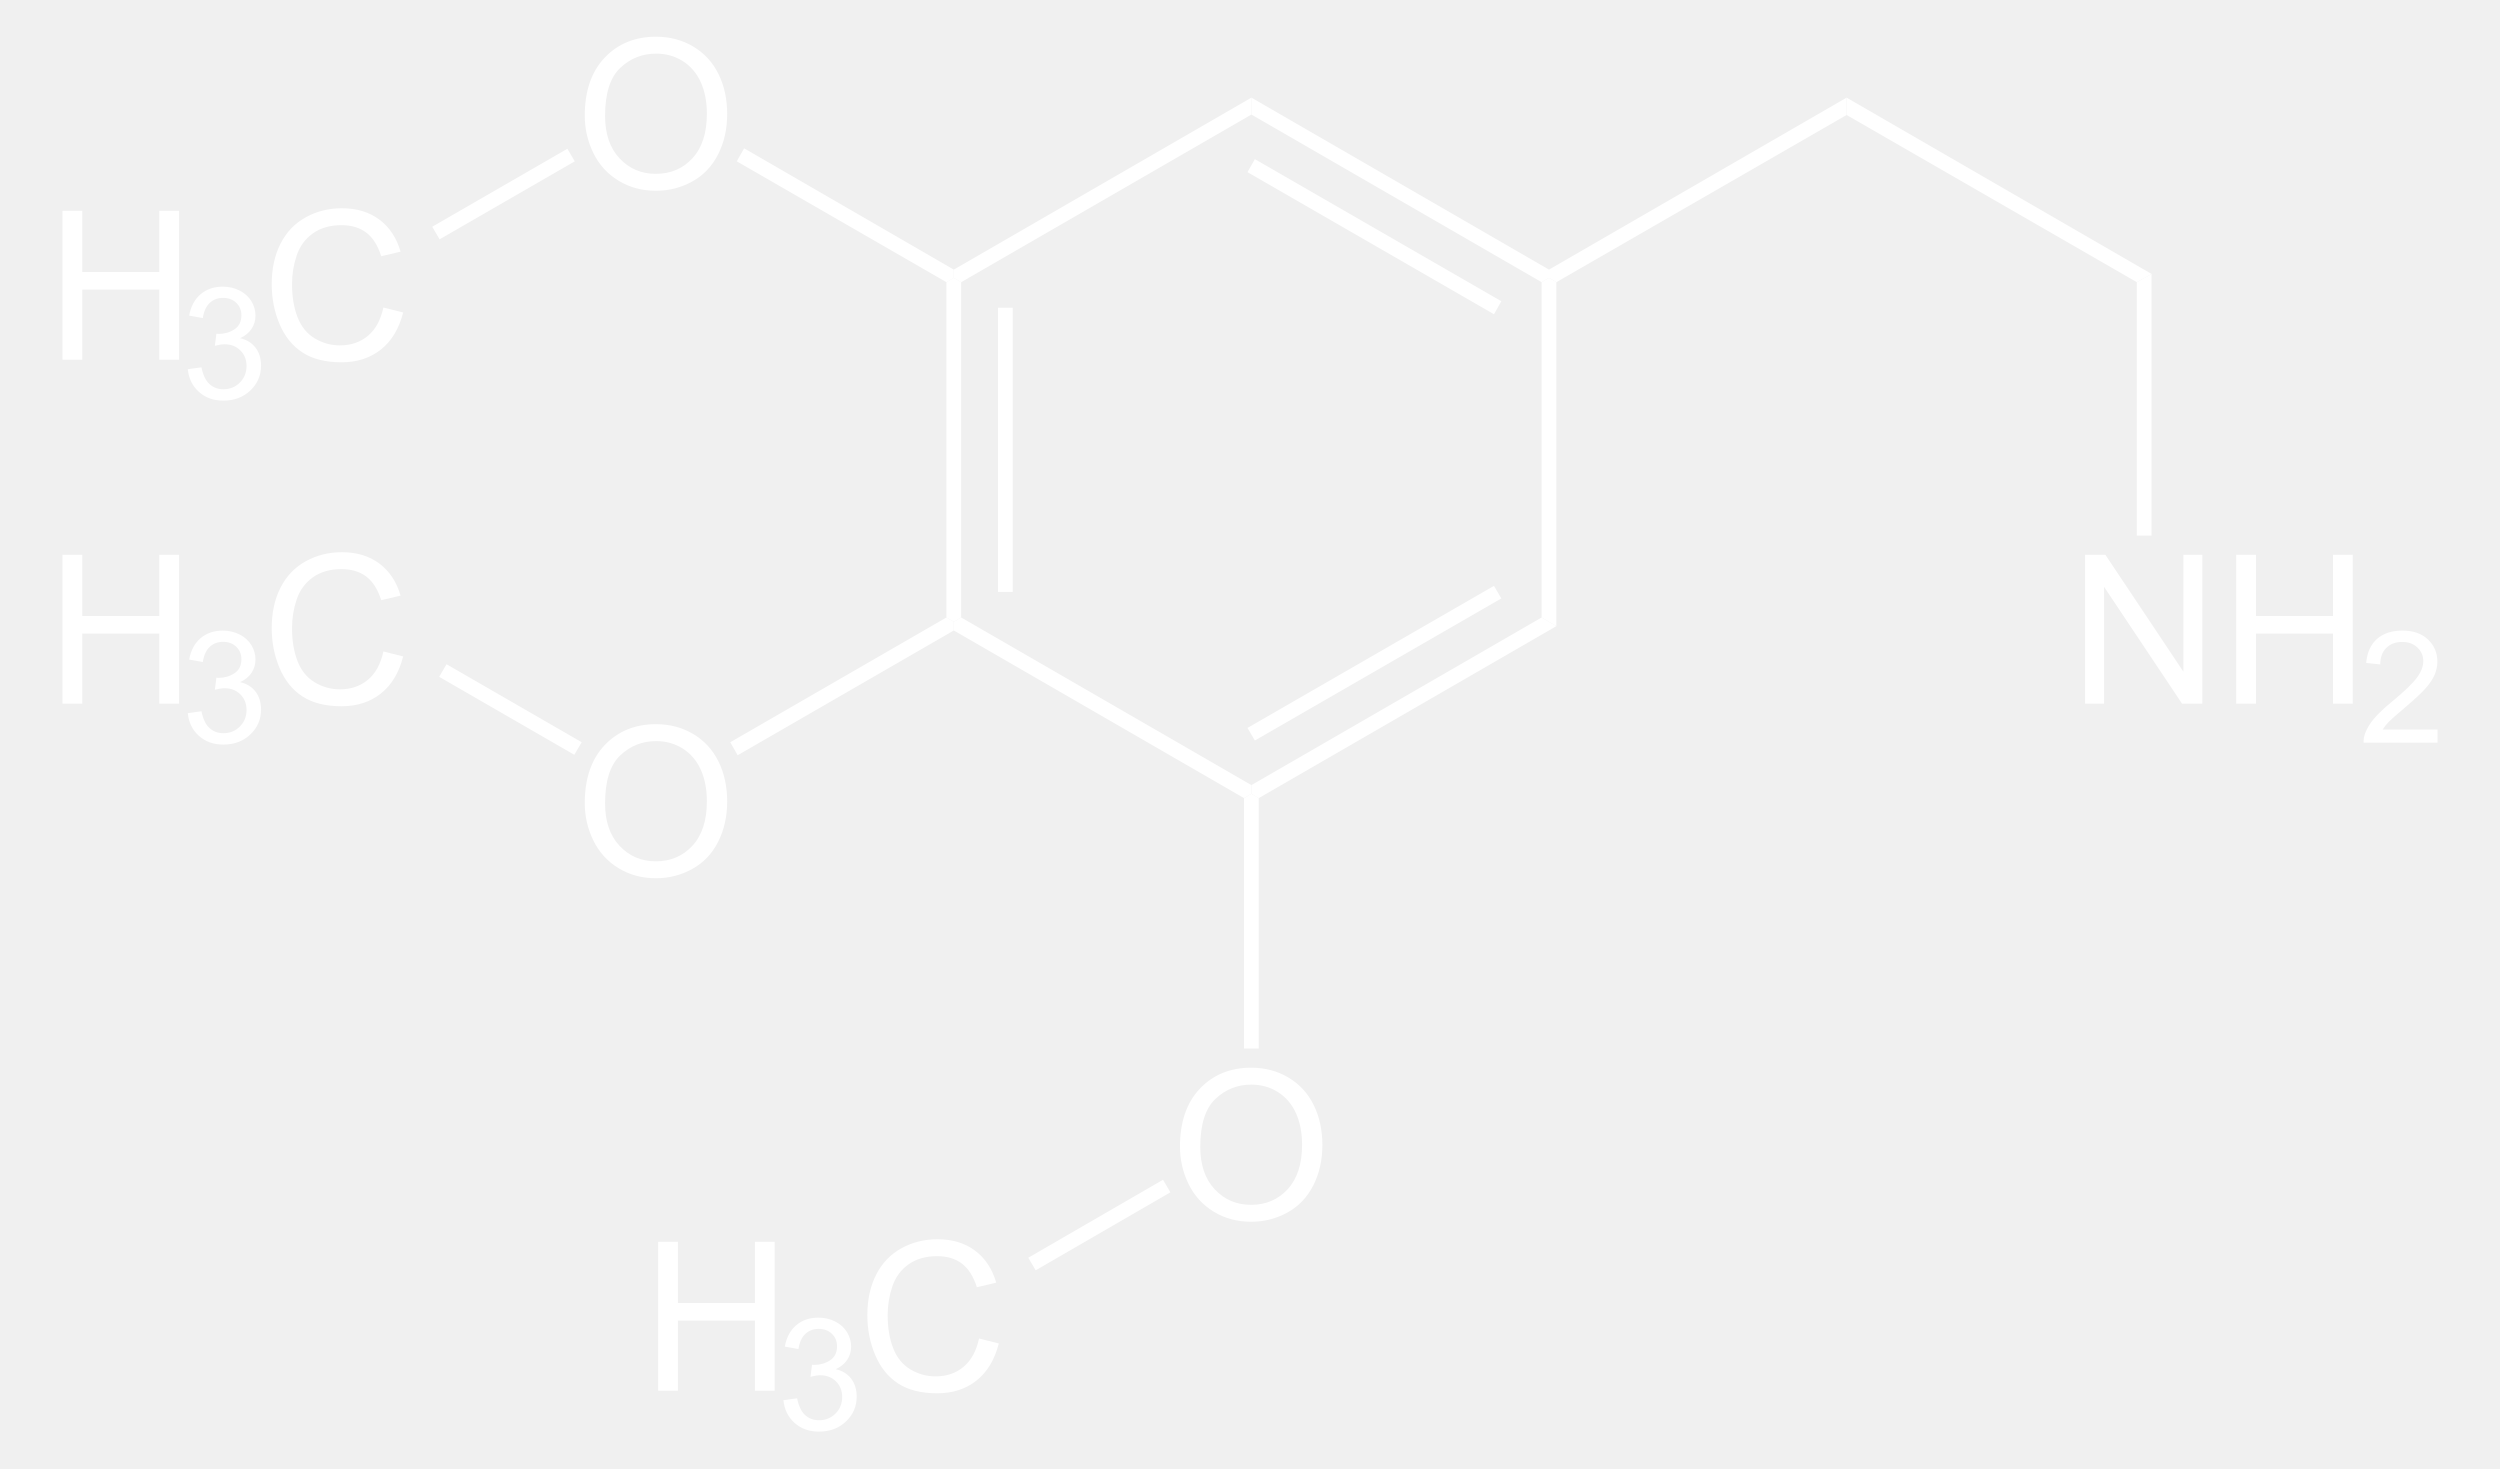
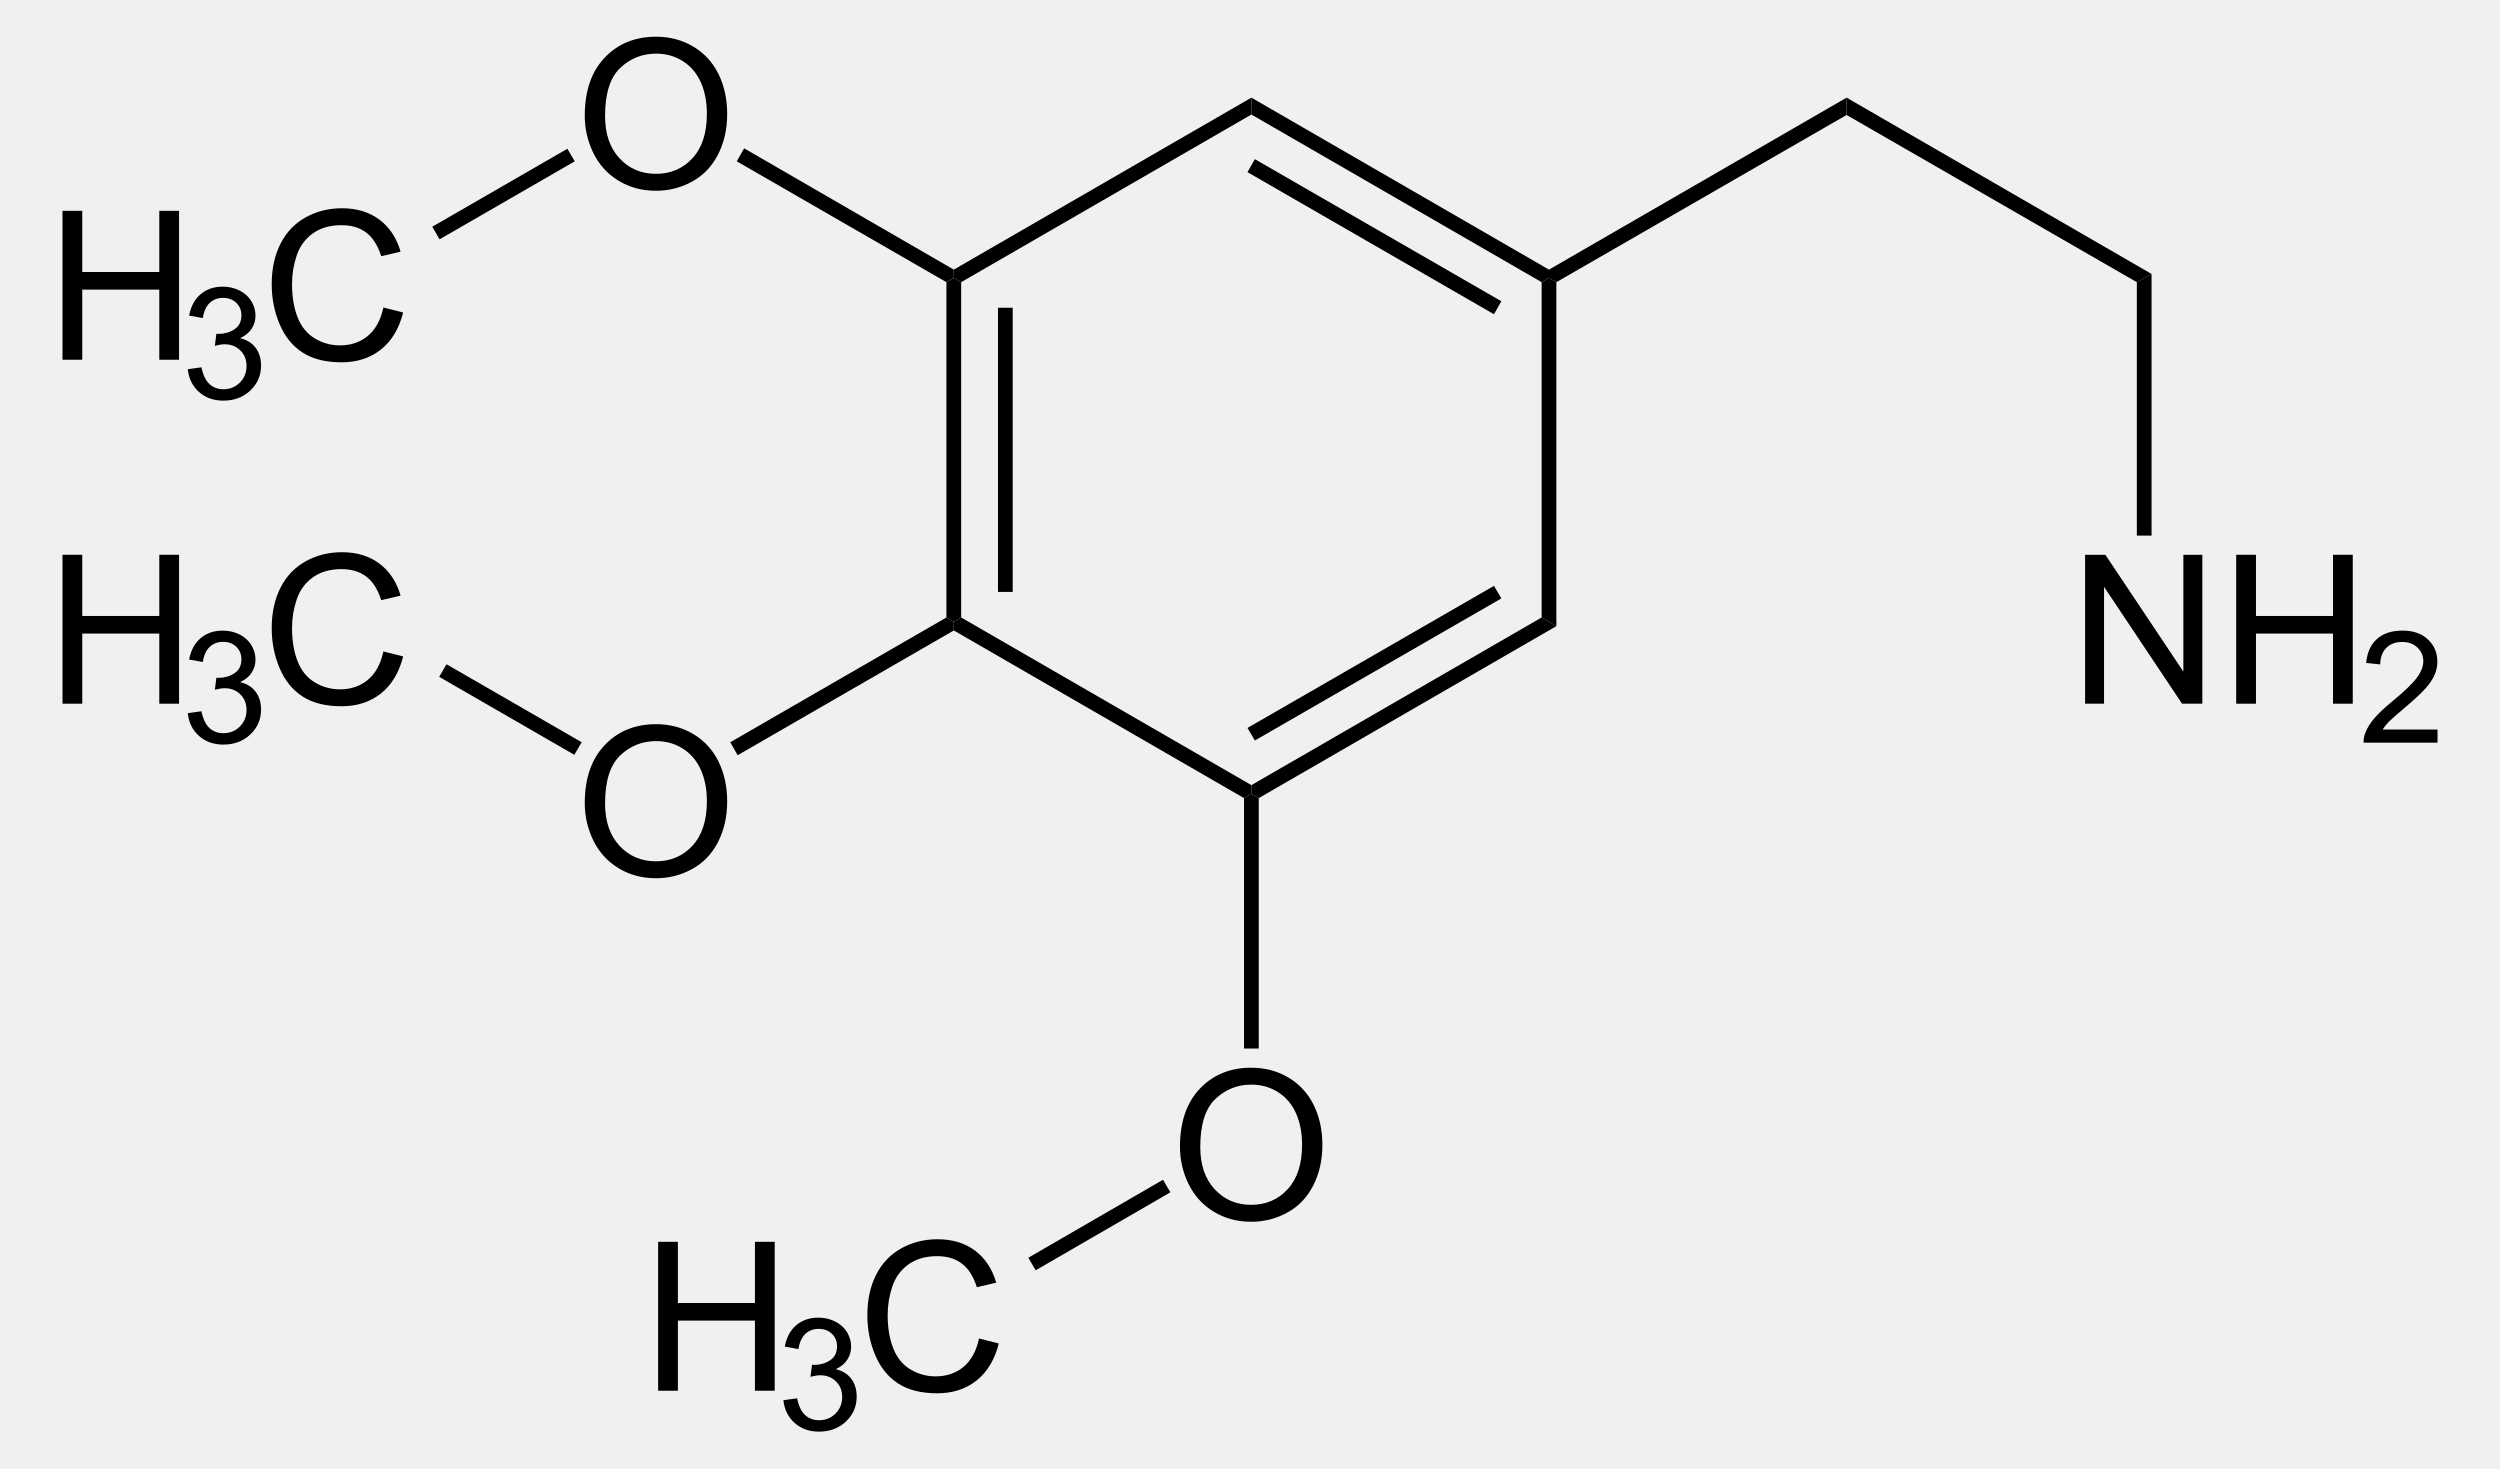
<svg xmlns="http://www.w3.org/2000/svg" version="1.1" id="Layer_1" width="274.129" height="161.003" viewBox="0 0 274.129 161.003" style="overflow:visible;enable-background:new 0 0 274.129 161.003;" xml:space="preserve">
-   <defs id="defs98" fill="#ffffff" />
+   <defs id="defs98" fill="#000000" />
  <g id="g3" transform="matrix(0.95,0,0,0.95,6.853225,4.025125)">
-     <path d="M 233.453,76.984 L 233.453,59.797 L 235.793,59.797 L 244.797,73.285 L 244.797,59.797 L 246.985,59.797 L 246.985,76.985 L 244.645,76.985 L 235.641,63.496 L 235.641,76.985 L 233.453,76.985 L 233.453,76.984 z " id="path5" fill="#ffffff" />
-     <path d="M 250.895,76.984 L 250.895,59.797 L 253.176,59.797 L 253.176,66.86 L 262.067,66.86 L 262.067,59.797 L 264.348,59.797 L 264.348,76.985 L 262.067,76.985 L 262.067,68.891 L 253.176,68.891 L 253.176,76.985 L 250.895,76.985 L 250.895,76.984 z " id="path7" fill="#ffffff" />
+     <path d="M 233.453,76.984 L 233.453,59.797 L 235.793,59.797 L 244.797,73.285 L 244.797,59.797 L 246.985,59.797 L 246.985,76.985 L 244.645,76.985 L 235.641,63.496 L 235.641,76.985 L 233.453,76.985 L 233.453,76.984 z " id="path5" fill="#000000" />
+     <path d="M 250.895,76.984 L 250.895,59.797 L 253.176,59.797 L 253.176,66.86 L 262.067,66.86 L 262.067,59.797 L 264.348,59.797 L 264.348,76.985 L 262.067,76.985 L 262.067,68.891 L 253.176,68.891 L 253.176,76.985 L 250.895,76.985 L 250.895,76.984 z " id="path7" fill="#000000" />
  </g>
  <g id="g9" transform="matrix(0.95,0,0,0.95,6.853225,4.025125)">
-     <path d="M 274.129,79.969 L 274.129,81.485 L 265.598,81.485 C 265.586,81.104 265.649,80.738 265.784,80.385 C 266.003,79.805 266.352,79.235 266.833,78.673 C 267.314,78.111 268.003,77.462 268.903,76.725 C 270.298,75.573 271.245,74.662 271.743,73.992 C 272.241,73.322 272.489,72.688 272.489,72.089 C 272.489,71.463 272.264,70.935 271.814,70.505 C 271.364,70.075 270.778,69.86 270.053,69.86 C 269.287,69.86 268.676,70.089 268.217,70.548 C 267.758,71.006 267.526,71.642 267.52,72.453 L 265.895,72.281 C 266.006,71.066 266.426,70.139 267.155,69.502 C 267.884,68.865 268.862,68.547 270.089,68.547 C 271.328,68.547 272.31,68.89 273.031,69.576 C 273.753,70.262 274.114,71.111 274.114,72.126 C 274.114,72.643 274.009,73.149 273.798,73.647 C 273.586,74.145 273.235,74.669 272.745,75.221 C 272.253,75.772 271.44,76.529 270.304,77.49 C 269.354,78.287 268.743,78.828 268.472,79.111 C 268.201,79.396 267.976,79.681 267.798,79.968 L 274.129,79.968 L 274.129,79.969 z " id="path11" fill="#ffffff" />
+     <path d="M 274.129,79.969 L 274.129,81.485 L 265.598,81.485 C 265.586,81.104 265.649,80.738 265.784,80.385 C 266.003,79.805 266.352,79.235 266.833,78.673 C 267.314,78.111 268.003,77.462 268.903,76.725 C 270.298,75.573 271.245,74.662 271.743,73.992 C 272.241,73.322 272.489,72.688 272.489,72.089 C 272.489,71.463 272.264,70.935 271.814,70.505 C 271.364,70.075 270.778,69.86 270.053,69.86 C 269.287,69.86 268.676,70.089 268.217,70.548 C 267.758,71.006 267.526,71.642 267.52,72.453 L 265.895,72.281 C 266.006,71.066 266.426,70.139 267.155,69.502 C 267.884,68.865 268.862,68.547 270.089,68.547 C 271.328,68.547 272.31,68.89 273.031,69.576 C 273.753,70.262 274.114,71.111 274.114,72.126 C 274.114,72.643 274.009,73.149 273.798,73.647 C 273.586,74.145 273.235,74.669 272.745,75.221 C 272.253,75.772 271.44,76.529 270.304,77.49 C 269.354,78.287 268.743,78.828 268.472,79.111 C 268.201,79.396 267.976,79.681 267.798,79.968 L 274.129,79.968 L 274.129,79.969 z " id="path11" fill="#000000" />
  </g>
-   <path d="M 235.922,58.73 L 234.307,58.73 L 234.307,30.942 L 235.922,30.04 L 235.922,58.73 z " id="polygon13" fill="#ffffff" />
-   <path d="M 202.482,12.607 L 202.482,10.707 L 235.922,30.04 L 234.307,30.942 L 202.482,12.607 z " id="polygon15" fill="#ffffff" />
-   <path d="M 170.657,30.942 L 169.849,30.467 L 169.849,29.565 L 202.482,10.707 L 202.482,12.607 L 170.657,30.942 z " id="polygon17" fill="#ffffff" />
-   <path d="M 137.217,12.56 L 137.217,10.707 L 169.849,29.565 L 169.849,30.467 L 169.042,30.942 L 137.217,12.56 z " id="polygon19" fill="#ffffff" />
-   <path d="M 136.789,18.877 L 137.597,17.452 L 164.624,33.032 L 163.817,34.457 L 136.789,18.877 z " id="polygon21" fill="#ffffff" />
-   <path d="M 105.392,30.942 L 104.584,30.467 L 104.584,29.565 L 137.217,10.707 L 137.217,12.56 L 105.392,30.942 z " id="polygon23" fill="#ffffff" />
-   <path d="M 105.392,67.707 L 104.584,68.182 L 103.777,67.707 L 103.777,30.942 L 104.584,30.467 L 105.392,30.942 L 105.392,67.707 z " id="polygon25" fill="#ffffff" />
-   <path d="M 109.429,33.745 L 111.044,33.745 L 111.044,64.905 L 109.429,64.905 L 109.429,33.745 z " id="rect27" fill="#ffffff" />
-   <path d="M 137.217,86.09 L 137.217,87.04 L 136.409,87.515 L 104.584,69.132 L 104.584,68.182 L 105.392,67.707 L 137.217,86.09 z " id="polygon29" fill="#ffffff" />
-   <path d="M 169.042,67.707 L 170.657,68.657 L 138.024,87.515 L 137.217,87.04 L 137.217,86.09 L 169.042,67.707 z " id="polygon31" fill="#ffffff" />
-   <path d="M 163.817,64.24 L 164.624,65.617 L 137.597,81.197 L 136.789,79.82 L 163.817,64.24 z " id="polygon33" fill="#ffffff" />
-   <path d="M 169.042,30.942 L 169.849,30.467 L 170.657,30.942 L 170.657,68.657 L 169.042,67.707 L 169.042,30.942 z " id="polygon35" fill="#ffffff" />
+   <path d="M 235.922,58.73 L 234.307,58.73 L 234.307,30.942 L 235.922,30.04 L 235.922,58.73 z " id="polygon13" fill="#000000" />
+   <path d="M 202.482,12.607 L 202.482,10.707 L 235.922,30.04 L 234.307,30.942 L 202.482,12.607 z " id="polygon15" fill="#000000" />
+   <path d="M 170.657,30.942 L 169.849,30.467 L 169.849,29.565 L 202.482,10.707 L 202.482,12.607 L 170.657,30.942 z " id="polygon17" fill="#000000" />
+   <path d="M 137.217,12.56 L 137.217,10.707 L 169.849,29.565 L 169.849,30.467 L 169.042,30.942 L 137.217,12.56 z " id="polygon19" fill="#000000" />
+   <path d="M 136.789,18.877 L 137.597,17.452 L 164.624,33.032 L 163.817,34.457 L 136.789,18.877 z " id="polygon21" fill="#000000" />
+   <path d="M 105.392,30.942 L 104.584,30.467 L 104.584,29.565 L 137.217,10.707 L 137.217,12.56 L 105.392,30.942 z " id="polygon23" fill="#000000" />
+   <path d="M 105.392,67.707 L 104.584,68.182 L 103.777,67.707 L 103.777,30.942 L 104.584,30.467 L 105.392,30.942 L 105.392,67.707 z " id="polygon25" fill="#000000" />
+   <path d="M 109.429,33.745 L 111.044,33.745 L 111.044,64.905 L 109.429,64.905 L 109.429,33.745 z " id="rect27" fill="#000000" />
+   <path d="M 137.217,86.09 L 137.217,87.04 L 136.409,87.515 L 104.584,69.132 L 104.584,68.182 L 105.392,67.707 L 137.217,86.09 z " id="polygon29" fill="#000000" />
+   <path d="M 169.042,67.707 L 170.657,68.657 L 138.024,87.515 L 137.217,87.04 L 137.217,86.09 L 169.042,67.707 z " id="polygon31" fill="#000000" />
+   <path d="M 163.817,64.24 L 164.624,65.617 L 137.597,81.197 L 136.789,79.82 L 163.817,64.24 z " id="polygon33" fill="#000000" />
+   <path d="M 169.042,30.942 L 169.849,30.467 L 170.657,30.942 L 170.657,68.657 L 169.042,67.707 L 169.042,30.942 z " id="polygon35" fill="#000000" />
  <g id="g37" transform="matrix(0.95,0,0,0.95,6.853225,4.025125)">
-     <path d="M 60.281,88.469 C 60.281,85.617 61.047,83.384 62.579,81.77 C 64.111,80.157 66.089,79.35 68.512,79.35 C 70.099,79.35 71.529,79.729 72.803,80.487 C 74.077,81.245 75.048,82.302 75.717,83.658 C 76.385,85.014 76.719,86.552 76.719,88.27 C 76.719,90.012 76.367,91.572 75.664,92.947 C 74.96,94.323 73.964,95.364 72.674,96.071 C 71.384,96.778 69.993,97.132 68.5,97.132 C 66.882,97.132 65.436,96.741 64.162,95.96 C 62.888,95.179 61.923,94.112 61.266,92.76 C 60.609,91.407 60.281,89.977 60.281,88.469 z M 62.625,88.498 C 62.625,90.568 63.182,92.199 64.296,93.391 C 65.41,94.583 66.808,95.178 68.488,95.178 C 70.2,95.178 71.609,94.576 72.716,93.373 C 73.822,92.17 74.375,90.463 74.375,88.252 C 74.375,86.854 74.139,85.633 73.666,84.59 C 73.193,83.547 72.501,82.738 71.59,82.164 C 70.679,81.59 69.657,81.303 68.524,81.303 C 66.914,81.303 65.528,81.856 64.367,82.961 C 63.206,84.066 62.625,85.912 62.625,88.498 z " id="path39" fill="#ffffff" />
+     <path d="M 60.281,88.469 C 60.281,85.617 61.047,83.384 62.579,81.77 C 64.111,80.157 66.089,79.35 68.512,79.35 C 70.099,79.35 71.529,79.729 72.803,80.487 C 74.077,81.245 75.048,82.302 75.717,83.658 C 76.385,85.014 76.719,86.552 76.719,88.27 C 76.719,90.012 76.367,91.572 75.664,92.947 C 74.96,94.323 73.964,95.364 72.674,96.071 C 71.384,96.778 69.993,97.132 68.5,97.132 C 66.882,97.132 65.436,96.741 64.162,95.96 C 62.888,95.179 61.923,94.112 61.266,92.76 C 60.609,91.407 60.281,89.977 60.281,88.469 z M 62.625,88.498 C 62.625,90.568 63.182,92.199 64.296,93.391 C 65.41,94.583 66.808,95.178 68.488,95.178 C 70.2,95.178 71.609,94.576 72.716,93.373 C 73.822,92.17 74.375,90.463 74.375,88.252 C 74.375,86.854 74.139,85.633 73.666,84.59 C 73.193,83.547 72.501,82.738 71.59,82.164 C 70.679,81.59 69.657,81.303 68.524,81.303 C 66.914,81.303 65.528,81.856 64.367,82.961 C 63.206,84.066 62.625,85.912 62.625,88.498 z " id="path39" fill="#000000" />
  </g>
-   <path d="M 80.882,82.813 L 80.074,81.388 L 103.777,67.707 L 104.584,68.182 L 104.584,69.132 L 80.882,82.813 z " id="polygon41" fill="#ffffff" />
+   <path d="M 80.882,82.813 L 80.074,81.388 L 103.777,67.707 L 104.584,68.182 L 104.584,69.132 L 80.882,82.813 z " id="polygon41" fill="#000000" />
  <g id="g43" transform="matrix(0.95,0,0,0.95,6.853225,4.025125)">
-     <path d="M 60.281,9.119 C 60.281,6.267 61.047,4.034 62.579,2.42 C 64.111,0.807 66.089,0 68.512,0 C 70.099,0 71.529,0.379 72.803,1.137 C 74.077,1.895 75.048,2.952 75.717,4.308 C 76.385,5.664 76.719,7.202 76.719,8.92 C 76.719,10.662 76.367,12.222 75.664,13.597 C 74.96,14.973 73.964,16.014 72.674,16.721 C 71.384,17.428 69.993,17.782 68.5,17.782 C 66.882,17.782 65.436,17.391 64.162,16.61 C 62.888,15.829 61.923,14.762 61.266,13.41 C 60.609,12.058 60.281,10.627 60.281,9.119 z M 62.625,9.148 C 62.625,11.218 63.182,12.849 64.296,14.041 C 65.41,15.233 66.808,15.828 68.488,15.828 C 70.2,15.828 71.609,15.226 72.716,14.023 C 73.822,12.82 74.375,11.113 74.375,8.902 C 74.375,7.504 74.139,6.283 73.666,5.24 C 73.193,4.197 72.5,3.389 71.59,2.814 C 70.68,2.239 69.657,1.953 68.524,1.953 C 66.914,1.953 65.528,2.506 64.367,3.611 C 63.206,4.716 62.625,6.563 62.625,9.148 z " id="path45" fill="#ffffff" />
+     <path d="M 60.281,9.119 C 60.281,6.267 61.047,4.034 62.579,2.42 C 64.111,0.807 66.089,0 68.512,0 C 70.099,0 71.529,0.379 72.803,1.137 C 74.077,1.895 75.048,2.952 75.717,4.308 C 76.385,5.664 76.719,7.202 76.719,8.92 C 76.719,10.662 76.367,12.222 75.664,13.597 C 74.96,14.973 73.964,16.014 72.674,16.721 C 71.384,17.428 69.993,17.782 68.5,17.782 C 66.882,17.782 65.436,17.391 64.162,16.61 C 62.888,15.829 61.923,14.762 61.266,13.41 C 60.609,12.058 60.281,10.627 60.281,9.119 z M 62.625,9.148 C 62.625,11.218 63.182,12.849 64.296,14.041 C 65.41,15.233 66.808,15.828 68.488,15.828 C 70.2,15.828 71.609,15.226 72.716,14.023 C 73.822,12.82 74.375,11.113 74.375,8.902 C 74.375,7.504 74.139,6.283 73.666,5.24 C 73.193,4.197 72.5,3.389 71.59,2.814 C 70.68,2.239 69.657,1.953 68.524,1.953 C 66.914,1.953 65.528,2.506 64.367,3.611 C 63.206,4.716 62.625,6.563 62.625,9.148 z " id="path45" fill="#000000" />
  </g>
-   <path d="M 80.787,17.69 L 81.594,16.265 L 104.584,29.565 L 104.584,30.467 L 103.777,30.942 L 80.787,17.69 z " id="polygon47" fill="#ffffff" />
+   <path d="M 80.787,17.69 L 81.594,16.265 L 104.584,29.565 L 104.584,30.467 L 103.777,30.942 L 80.787,17.69 z " id="polygon47" fill="#000000" />
  <g id="g49" transform="matrix(0.95,0,0,0.95,6.853225,4.025125)">
-     <path d="M 128.981,128.119 C 128.981,125.267 129.747,123.034 131.279,121.42 C 132.811,119.807 134.789,119 137.212,119 C 138.799,119 140.229,119.379 141.503,120.137 C 142.777,120.895 143.749,121.952 144.417,123.308 C 145.085,124.664 145.419,126.202 145.419,127.92 C 145.419,129.662 145.067,131.222 144.364,132.597 C 143.661,133.973 142.664,135.014 141.374,135.721 C 140.085,136.428 138.693,136.782 137.201,136.782 C 135.583,136.782 134.137,136.391 132.863,135.61 C 131.589,134.829 130.624,133.762 129.967,132.41 C 129.309,131.058 128.981,129.627 128.981,128.119 z M 131.325,128.148 C 131.325,130.218 131.882,131.849 132.996,133.041 C 134.11,134.233 135.508,134.828 137.188,134.828 C 138.9,134.828 140.309,134.226 141.416,133.023 C 142.521,131.82 143.074,130.113 143.074,127.902 C 143.074,126.504 142.838,125.283 142.365,124.24 C 141.892,123.197 141.2,122.388 140.289,121.814 C 139.379,121.24 138.357,120.953 137.223,120.953 C 135.613,120.953 134.227,121.506 133.066,122.611 C 131.905,123.716 131.325,125.563 131.325,128.148 z " id="path51" fill="#ffffff" />
+     <path d="M 128.981,128.119 C 128.981,125.267 129.747,123.034 131.279,121.42 C 132.811,119.807 134.789,119 137.212,119 C 138.799,119 140.229,119.379 141.503,120.137 C 142.777,120.895 143.749,121.952 144.417,123.308 C 145.085,124.664 145.419,126.202 145.419,127.92 C 145.419,129.662 145.067,131.222 144.364,132.597 C 143.661,133.973 142.664,135.014 141.374,135.721 C 140.085,136.428 138.693,136.782 137.201,136.782 C 135.583,136.782 134.137,136.391 132.863,135.61 C 131.589,134.829 130.624,133.762 129.967,132.41 C 129.309,131.058 128.981,129.627 128.981,128.119 z M 131.325,128.148 C 131.325,130.218 131.882,131.849 132.996,133.041 C 134.11,134.233 135.508,134.828 137.188,134.828 C 138.9,134.828 140.309,134.226 141.416,133.023 C 142.521,131.82 143.074,130.113 143.074,127.902 C 143.074,126.504 142.838,125.283 142.365,124.24 C 141.892,123.197 141.2,122.388 140.289,121.814 C 139.379,121.24 138.357,120.953 137.223,120.953 C 135.613,120.953 134.227,121.506 133.066,122.611 C 131.905,123.716 131.325,125.563 131.325,128.148 z " id="path51" fill="#000000" />
  </g>
-   <path d="M 138.024,114.97 L 136.409,114.97 L 136.409,87.515 L 137.217,87.04 L 138.024,87.515 L 138.024,114.97 z " id="polygon53" fill="#ffffff" />
+   <path d="M 138.024,114.97 L 136.409,114.97 L 136.409,87.515 L 137.217,87.04 L 138.024,87.515 L 138.024,114.97 z " id="polygon53" fill="#000000" />
  <g id="g55" transform="matrix(0.95,0,0,0.95,6.853225,4.025125)">
-     <path d="M 0,37.284 L 0,20.097 L 2.281,20.097 L 2.281,27.16 L 11.172,27.16 L 11.172,20.097 L 13.453,20.097 L 13.453,37.285 L 11.172,37.285 L 11.172,29.19 L 2.281,29.19 L 2.281,37.284 L 0,37.284 z " id="path57" fill="#ffffff" />
+     <path d="M 0,37.284 L 0,20.097 L 2.281,20.097 L 2.281,27.16 L 11.172,27.16 L 11.172,20.097 L 13.453,20.097 L 13.453,37.285 L 11.172,37.285 L 11.172,29.19 L 2.281,29.19 L 2.281,37.284 L 0,37.284 z " id="path57" fill="#000000" />
  </g>
  <g id="g59" transform="matrix(0.95,0,0,0.95,6.853225,4.025125)">
-     <path d="M 14.461,38.378 L 16.039,38.159 C 16.222,39.055 16.531,39.702 16.967,40.097 C 17.404,40.493 17.939,40.691 18.574,40.691 C 19.327,40.691 19.96,40.433 20.473,39.918 C 20.986,39.403 21.242,38.765 21.242,38.004 C 21.242,37.277 21.004,36.679 20.526,36.207 C 20.049,35.736 19.443,35.5 18.707,35.5 C 18.406,35.5 18.032,35.559 17.585,35.676 L 17.762,34.285 C 17.868,34.297 17.953,34.303 18.018,34.303 C 18.692,34.303 19.299,34.127 19.839,33.777 C 20.379,33.426 20.649,32.885 20.649,32.154 C 20.649,31.575 20.452,31.095 20.058,30.716 C 19.664,30.336 19.156,30.146 18.533,30.146 C 17.916,30.146 17.401,30.34 16.99,30.728 C 16.578,31.117 16.314,31.699 16.197,32.474 L 14.619,32.193 C 14.812,31.131 15.253,30.308 15.939,29.724 C 16.625,29.141 17.479,28.849 18.5,28.849 C 19.204,28.849 19.853,28.999 20.445,29.301 C 21.037,29.602 21.49,30.013 21.805,30.533 C 22.118,31.054 22.276,31.606 22.276,32.191 C 22.276,32.747 22.127,33.253 21.828,33.709 C 21.529,34.165 21.087,34.527 20.501,34.797 C 21.263,34.973 21.855,35.337 22.28,35.892 C 22.704,36.445 22.917,37.138 22.917,37.97 C 22.917,39.095 22.506,40.049 21.684,40.831 C 20.862,41.614 19.823,42.005 18.567,42.005 C 17.434,42.005 16.493,41.669 15.745,40.995 C 14.994,40.321 14.567,39.448 14.461,38.378 z " id="path61" fill="#ffffff" />
+     <path d="M 14.461,38.378 L 16.039,38.159 C 16.222,39.055 16.531,39.702 16.967,40.097 C 17.404,40.493 17.939,40.691 18.574,40.691 C 19.327,40.691 19.96,40.433 20.473,39.918 C 20.986,39.403 21.242,38.765 21.242,38.004 C 21.242,37.277 21.004,36.679 20.526,36.207 C 20.049,35.736 19.443,35.5 18.707,35.5 C 18.406,35.5 18.032,35.559 17.585,35.676 L 17.762,34.285 C 17.868,34.297 17.953,34.303 18.018,34.303 C 18.692,34.303 19.299,34.127 19.839,33.777 C 20.379,33.426 20.649,32.885 20.649,32.154 C 20.649,31.575 20.452,31.095 20.058,30.716 C 19.664,30.336 19.156,30.146 18.533,30.146 C 17.916,30.146 17.401,30.34 16.99,30.728 C 16.578,31.117 16.314,31.699 16.197,32.474 L 14.619,32.193 C 14.812,31.131 15.253,30.308 15.939,29.724 C 16.625,29.141 17.479,28.849 18.5,28.849 C 19.204,28.849 19.853,28.999 20.445,29.301 C 21.037,29.602 21.49,30.013 21.805,30.533 C 22.118,31.054 22.276,31.606 22.276,32.191 C 22.276,32.747 22.127,33.253 21.828,33.709 C 21.529,34.165 21.087,34.527 20.501,34.797 C 21.263,34.973 21.855,35.337 22.28,35.892 C 22.704,36.445 22.917,37.138 22.917,37.97 C 22.917,39.095 22.506,40.049 21.684,40.831 C 20.862,41.614 19.823,42.005 18.567,42.005 C 17.434,42.005 16.493,41.669 15.745,40.995 C 14.994,40.321 14.567,39.448 14.461,38.378 z " id="path61" fill="#000000" />
  </g>
  <g id="g63" transform="matrix(0.95,0,0,0.95,6.853225,4.025125)">
-     <path d="M 37.039,31.257 L 39.32,31.831 C 38.844,33.701 37.987,35.127 36.751,36.108 C 35.514,37.09 34.001,37.581 32.214,37.581 C 30.364,37.581 28.86,37.204 27.701,36.449 C 26.542,35.694 25.66,34.602 25.055,33.171 C 24.45,31.74 24.148,30.204 24.148,28.562 C 24.148,26.771 24.489,25.209 25.172,23.876 C 25.855,22.542 26.826,21.53 28.087,20.838 C 29.347,20.146 30.733,19.8 32.247,19.8 C 33.964,19.8 35.407,20.238 36.577,21.114 C 37.748,21.991 38.563,23.223 39.023,24.811 L 36.789,25.338 C 36.391,24.088 35.814,23.178 35.058,22.608 C 34.301,22.038 33.349,21.753 32.203,21.753 C 30.885,21.753 29.783,22.069 28.897,22.702 C 28.012,23.335 27.39,24.184 27.031,25.251 C 26.672,26.318 26.493,27.417 26.493,28.55 C 26.493,30.011 26.705,31.286 27.13,32.376 C 27.555,33.466 28.215,34.28 29.112,34.819 C 30.009,35.358 30.979,35.628 32.024,35.628 C 33.295,35.628 34.37,35.261 35.251,34.526 C 36.132,33.791 36.727,32.702 37.039,31.257 z " id="path65" fill="#ffffff" />
+     <path d="M 37.039,31.257 L 39.32,31.831 C 38.844,33.701 37.987,35.127 36.751,36.108 C 35.514,37.09 34.001,37.581 32.214,37.581 C 30.364,37.581 28.86,37.204 27.701,36.449 C 26.542,35.694 25.66,34.602 25.055,33.171 C 24.45,31.74 24.148,30.204 24.148,28.562 C 24.148,26.771 24.489,25.209 25.172,23.876 C 25.855,22.542 26.826,21.53 28.087,20.838 C 29.347,20.146 30.733,19.8 32.247,19.8 C 33.964,19.8 35.407,20.238 36.577,21.114 C 37.748,21.991 38.563,23.223 39.023,24.811 L 36.789,25.338 C 36.391,24.088 35.814,23.178 35.058,22.608 C 34.301,22.038 33.349,21.753 32.203,21.753 C 30.885,21.753 29.783,22.069 28.897,22.702 C 28.012,23.335 27.39,24.184 27.031,25.251 C 26.672,26.318 26.493,27.417 26.493,28.55 C 26.493,30.011 26.705,31.286 27.13,32.376 C 27.555,33.466 28.215,34.28 29.112,34.819 C 30.009,35.358 30.979,35.628 32.024,35.628 C 33.295,35.628 34.37,35.261 35.251,34.526 C 36.132,33.791 36.727,32.702 37.039,31.257 z " id="path65" fill="#000000" />
  </g>
-   <path d="M 48.202,26.24 L 47.394,24.862 L 62.214,16.312 L 63.022,17.69 L 48.202,26.24 z " id="polygon67" fill="#ffffff" />
+   <path d="M 48.202,26.24 L 47.394,24.862 L 62.214,16.312 L 63.022,17.69 L 48.202,26.24 z " id="polygon67" fill="#000000" />
  <g id="g69" transform="matrix(0.95,0,0,0.95,6.853225,4.025125)">
-     <path d="M 0,76.984 L 0,59.797 L 2.281,59.797 L 2.281,66.86 L 11.172,66.86 L 11.172,59.797 L 13.453,59.797 L 13.453,76.985 L 11.172,76.985 L 11.172,68.891 L 2.281,68.891 L 2.281,76.985 L 0,76.985 L 0,76.984 z " id="path71" fill="#ffffff" />
+     <path d="M 0,76.984 L 0,59.797 L 2.281,59.797 L 2.281,66.86 L 11.172,66.86 L 11.172,59.797 L 13.453,59.797 L 13.453,76.985 L 11.172,76.985 L 11.172,68.891 L 2.281,68.891 L 2.281,76.985 L 0,76.985 L 0,76.984 z " id="path71" fill="#000000" />
  </g>
  <g id="g73" transform="matrix(0.95,0,0,0.95,6.853225,4.025125)">
-     <path d="M 14.461,78.078 L 16.039,77.859 C 16.222,78.755 16.531,79.402 16.967,79.797 C 17.404,80.193 17.939,80.391 18.574,80.391 C 19.327,80.391 19.96,80.133 20.473,79.618 C 20.986,79.103 21.242,78.465 21.242,77.704 C 21.242,76.977 21.004,76.379 20.526,75.907 C 20.049,75.436 19.443,75.2 18.707,75.2 C 18.406,75.2 18.032,75.259 17.585,75.376 L 17.762,73.985 C 17.868,73.997 17.953,74.003 18.018,74.003 C 18.692,74.003 19.299,73.827 19.839,73.477 C 20.379,73.126 20.649,72.585 20.649,71.854 C 20.649,71.275 20.452,70.795 20.058,70.416 C 19.664,70.036 19.156,69.846 18.533,69.846 C 17.916,69.846 17.401,70.04 16.99,70.428 C 16.578,70.817 16.314,71.399 16.197,72.174 L 14.619,71.893 C 14.812,70.831 15.253,70.008 15.939,69.424 C 16.625,68.841 17.479,68.549 18.5,68.549 C 19.204,68.549 19.853,68.699 20.445,69.001 C 21.037,69.302 21.49,69.713 21.805,70.233 C 22.118,70.754 22.276,71.306 22.276,71.891 C 22.276,72.447 22.127,72.953 21.828,73.409 C 21.529,73.865 21.087,74.227 20.501,74.497 C 21.263,74.673 21.855,75.037 22.28,75.592 C 22.704,76.145 22.917,76.838 22.917,77.67 C 22.917,78.795 22.506,79.749 21.684,80.531 C 20.862,81.314 19.823,81.705 18.567,81.705 C 17.434,81.705 16.493,81.369 15.745,80.695 C 14.994,80.021 14.567,79.148 14.461,78.078 z " id="path75" fill="#ffffff" />
+     <path d="M 14.461,78.078 L 16.039,77.859 C 16.222,78.755 16.531,79.402 16.967,79.797 C 17.404,80.193 17.939,80.391 18.574,80.391 C 19.327,80.391 19.96,80.133 20.473,79.618 C 20.986,79.103 21.242,78.465 21.242,77.704 C 21.242,76.977 21.004,76.379 20.526,75.907 C 20.049,75.436 19.443,75.2 18.707,75.2 C 18.406,75.2 18.032,75.259 17.585,75.376 L 17.762,73.985 C 17.868,73.997 17.953,74.003 18.018,74.003 C 18.692,74.003 19.299,73.827 19.839,73.477 C 20.379,73.126 20.649,72.585 20.649,71.854 C 20.649,71.275 20.452,70.795 20.058,70.416 C 19.664,70.036 19.156,69.846 18.533,69.846 C 17.916,69.846 17.401,70.04 16.99,70.428 C 16.578,70.817 16.314,71.399 16.197,72.174 L 14.619,71.893 C 14.812,70.831 15.253,70.008 15.939,69.424 C 16.625,68.841 17.479,68.549 18.5,68.549 C 19.204,68.549 19.853,68.699 20.445,69.001 C 21.037,69.302 21.49,69.713 21.805,70.233 C 22.118,70.754 22.276,71.306 22.276,71.891 C 22.276,72.447 22.127,72.953 21.828,73.409 C 21.529,73.865 21.087,74.227 20.501,74.497 C 21.263,74.673 21.855,75.037 22.28,75.592 C 22.704,76.145 22.917,76.838 22.917,77.67 C 22.917,78.795 22.506,79.749 21.684,80.531 C 20.862,81.314 19.823,81.705 18.567,81.705 C 17.434,81.705 16.493,81.369 15.745,80.695 C 14.994,80.021 14.567,79.148 14.461,78.078 z " id="path75" fill="#000000" />
  </g>
  <g id="g77" transform="matrix(0.95,0,0,0.95,6.853225,4.025125)">
-     <path d="M 37.039,70.957 L 39.32,71.531 C 38.844,73.401 37.987,74.827 36.751,75.808 C 35.514,76.79 34.001,77.281 32.214,77.281 C 30.364,77.281 28.86,76.904 27.701,76.149 C 26.542,75.394 25.66,74.302 25.055,72.871 C 24.45,71.44 24.148,69.904 24.148,68.262 C 24.148,66.471 24.489,64.909 25.172,63.576 C 25.855,62.242 26.826,61.23 28.087,60.538 C 29.347,59.846 30.733,59.5 32.247,59.5 C 33.964,59.5 35.407,59.938 36.577,60.814 C 37.748,61.691 38.563,62.923 39.023,64.511 L 36.789,65.038 C 36.391,63.788 35.814,62.878 35.058,62.308 C 34.301,61.738 33.349,61.453 32.203,61.453 C 30.885,61.453 29.783,61.769 28.897,62.402 C 28.012,63.035 27.39,63.884 27.031,64.951 C 26.672,66.018 26.493,67.117 26.493,68.25 C 26.493,69.711 26.705,70.986 27.13,72.076 C 27.555,73.166 28.215,73.98 29.112,74.519 C 30.009,75.058 30.979,75.328 32.024,75.328 C 33.295,75.328 34.37,74.961 35.251,74.226 C 36.132,73.491 36.727,72.402 37.039,70.957 z " id="path79" fill="#ffffff" />
+     <path d="M 37.039,70.957 L 39.32,71.531 C 38.844,73.401 37.987,74.827 36.751,75.808 C 35.514,76.79 34.001,77.281 32.214,77.281 C 30.364,77.281 28.86,76.904 27.701,76.149 C 26.542,75.394 25.66,74.302 25.055,72.871 C 24.45,71.44 24.148,69.904 24.148,68.262 C 24.148,66.471 24.489,64.909 25.172,63.576 C 25.855,62.242 26.826,61.23 28.087,60.538 C 29.347,59.846 30.733,59.5 32.247,59.5 C 33.964,59.5 35.407,59.938 36.577,60.814 C 37.748,61.691 38.563,62.923 39.023,64.511 L 36.789,65.038 C 36.391,63.788 35.814,62.878 35.058,62.308 C 34.301,61.738 33.349,61.453 32.203,61.453 C 30.885,61.453 29.783,61.769 28.897,62.402 C 28.012,63.035 27.39,63.884 27.031,64.951 C 26.672,66.018 26.493,67.117 26.493,68.25 C 26.493,69.711 26.705,70.986 27.13,72.076 C 27.555,73.166 28.215,73.98 29.112,74.519 C 30.009,75.058 30.979,75.328 32.024,75.328 C 33.295,75.328 34.37,74.961 35.251,74.226 C 36.132,73.491 36.727,72.402 37.039,70.957 z " id="path79" fill="#000000" />
  </g>
-   <path d="M 48.154,74.215 L 48.962,72.837 L 63.782,81.388 L 62.974,82.765 L 48.154,74.215 z " id="polygon81" fill="#ffffff" />
+   <path d="M 48.154,74.215 L 48.962,72.837 L 63.782,81.388 L 62.974,82.765 L 48.154,74.215 z " id="polygon81" fill="#000000" />
  <g id="g83" transform="matrix(0.95,0,0,0.95,6.853225,4.025125)">
-     <path d="M 68.75,156.284 L 68.75,139.096 L 71.031,139.096 L 71.031,146.159 L 79.922,146.159 L 79.922,139.096 L 82.203,139.096 L 82.203,156.284 L 79.922,156.284 L 79.922,148.19 L 71.031,148.19 L 71.031,156.284 L 68.75,156.284 z " id="path85" fill="#ffffff" />
+     <path d="M 68.75,156.284 L 68.75,139.096 L 71.031,139.096 L 71.031,146.159 L 79.922,146.159 L 79.922,139.096 L 82.203,139.096 L 82.203,156.284 L 79.922,156.284 L 79.922,148.19 L 71.031,148.19 L 71.031,156.284 L 68.75,156.284 z " id="path85" fill="#000000" />
  </g>
  <g id="g87" transform="matrix(0.95,0,0,0.95,6.853225,4.025125)">
-     <path d="M 83.211,157.378 L 84.789,157.159 C 84.972,158.055 85.281,158.702 85.717,159.097 C 86.154,159.493 86.689,159.691 87.324,159.691 C 88.077,159.691 88.71,159.433 89.223,158.918 C 89.736,158.403 89.992,157.765 89.992,157.004 C 89.992,156.277 89.754,155.679 89.276,155.207 C 88.799,154.736 88.193,154.5 87.457,154.5 C 87.156,154.5 86.782,154.559 86.335,154.676 L 86.512,153.285 C 86.618,153.297 86.703,153.303 86.768,153.303 C 87.442,153.303 88.049,153.127 88.589,152.777 C 89.129,152.426 89.399,151.885 89.399,151.154 C 89.399,150.575 89.202,150.095 88.808,149.716 C 88.414,149.336 87.906,149.146 87.283,149.146 C 86.666,149.146 86.151,149.34 85.74,149.728 C 85.328,150.117 85.064,150.699 84.947,151.474 L 83.369,151.193 C 83.562,150.131 84.003,149.308 84.689,148.724 C 85.375,148.141 86.229,147.849 87.25,147.849 C 87.954,147.849 88.603,147.999 89.195,148.301 C 89.787,148.602 90.24,149.013 90.555,149.533 C 90.868,150.054 91.026,150.606 91.026,151.191 C 91.026,151.747 90.877,152.253 90.578,152.709 C 90.279,153.165 89.837,153.527 89.251,153.797 C 90.013,153.973 90.605,154.337 91.03,154.892 C 91.454,155.445 91.667,156.138 91.667,156.97 C 91.667,158.095 91.256,159.049 90.434,159.831 C 89.612,160.614 88.573,161.005 87.317,161.005 C 86.184,161.005 85.243,160.669 84.495,159.995 C 83.744,159.321 83.317,158.448 83.211,157.378 z " id="path89" fill="#ffffff" />
+     <path d="M 83.211,157.378 L 84.789,157.159 C 84.972,158.055 85.281,158.702 85.717,159.097 C 86.154,159.493 86.689,159.691 87.324,159.691 C 88.077,159.691 88.71,159.433 89.223,158.918 C 89.736,158.403 89.992,157.765 89.992,157.004 C 89.992,156.277 89.754,155.679 89.276,155.207 C 88.799,154.736 88.193,154.5 87.457,154.5 C 87.156,154.5 86.782,154.559 86.335,154.676 L 86.512,153.285 C 86.618,153.297 86.703,153.303 86.768,153.303 C 87.442,153.303 88.049,153.127 88.589,152.777 C 89.129,152.426 89.399,151.885 89.399,151.154 C 89.399,150.575 89.202,150.095 88.808,149.716 C 88.414,149.336 87.906,149.146 87.283,149.146 C 86.666,149.146 86.151,149.34 85.74,149.728 C 85.328,150.117 85.064,150.699 84.947,151.474 L 83.369,151.193 C 83.562,150.131 84.003,149.308 84.689,148.724 C 85.375,148.141 86.229,147.849 87.25,147.849 C 87.954,147.849 88.603,147.999 89.195,148.301 C 89.787,148.602 90.24,149.013 90.555,149.533 C 90.868,150.054 91.026,150.606 91.026,151.191 C 91.026,151.747 90.877,152.253 90.578,152.709 C 90.279,153.165 89.837,153.527 89.251,153.797 C 90.013,153.973 90.605,154.337 91.03,154.892 C 91.454,155.445 91.667,156.138 91.667,156.97 C 91.667,158.095 91.256,159.049 90.434,159.831 C 89.612,160.614 88.573,161.005 87.317,161.005 C 86.184,161.005 85.243,160.669 84.495,159.995 C 83.744,159.321 83.317,158.448 83.211,157.378 z " id="path89" fill="#000000" />
  </g>
  <g id="g91" transform="matrix(0.95,0,0,0.95,6.853225,4.025125)">
-     <path d="M 105.789,150.257 L 108.07,150.831 C 107.594,152.701 106.737,154.127 105.501,155.108 C 104.264,156.09 102.751,156.581 100.964,156.581 C 99.114,156.581 97.61,156.204 96.451,155.449 C 95.292,154.694 94.41,153.602 93.805,152.171 C 93.2,150.74 92.898,149.204 92.898,147.562 C 92.898,145.771 93.239,144.209 93.922,142.876 C 94.605,141.542 95.576,140.53 96.837,139.838 C 98.097,139.146 99.483,138.8 100.997,138.8 C 102.714,138.8 104.157,139.238 105.327,140.114 C 106.498,140.991 107.313,142.223 107.773,143.811 L 105.539,144.338 C 105.141,143.088 104.564,142.178 103.808,141.608 C 103.051,141.038 102.099,140.753 100.953,140.753 C 99.635,140.753 98.533,141.069 97.647,141.702 C 96.762,142.335 96.14,143.184 95.781,144.251 C 95.422,145.318 95.243,146.417 95.243,147.55 C 95.243,149.011 95.455,150.286 95.88,151.376 C 96.305,152.466 96.965,153.28 97.862,153.819 C 98.759,154.358 99.729,154.628 100.774,154.628 C 102.045,154.628 103.12,154.261 104.001,153.526 C 104.882,152.791 105.477,151.702 105.789,150.257 z " id="path93" fill="#ffffff" />
+     <path d="M 105.789,150.257 L 108.07,150.831 C 107.594,152.701 106.737,154.127 105.501,155.108 C 104.264,156.09 102.751,156.581 100.964,156.581 C 99.114,156.581 97.61,156.204 96.451,155.449 C 95.292,154.694 94.41,153.602 93.805,152.171 C 93.2,150.74 92.898,149.204 92.898,147.562 C 92.898,145.771 93.239,144.209 93.922,142.876 C 94.605,141.542 95.576,140.53 96.837,139.838 C 98.097,139.146 99.483,138.8 100.997,138.8 C 102.714,138.8 104.157,139.238 105.327,140.114 C 106.498,140.991 107.313,142.223 107.773,143.811 L 105.539,144.338 C 105.141,143.088 104.564,142.178 103.808,141.608 C 103.051,141.038 102.099,140.753 100.953,140.753 C 99.635,140.753 98.533,141.069 97.647,141.702 C 96.762,142.335 96.14,143.184 95.781,144.251 C 95.422,145.318 95.243,146.417 95.243,147.55 C 95.243,149.011 95.455,150.286 95.88,151.376 C 96.305,152.466 96.965,153.28 97.862,153.819 C 98.759,154.358 99.729,154.628 100.774,154.628 C 102.045,154.628 103.12,154.261 104.001,153.526 C 104.882,152.791 105.477,151.702 105.789,150.257 z " id="path93" fill="#000000" />
  </g>
-   <path d="M 113.562,139.29 L 112.754,137.912 L 127.527,129.362 L 128.334,130.74 L 113.562,139.29 z " id="polygon95" fill="#ffffff" />
+   <path d="M 113.562,139.29 L 112.754,137.912 L 127.527,129.362 L 128.334,130.74 L 113.562,139.29 z " id="polygon95" fill="#000000" />
</svg>
